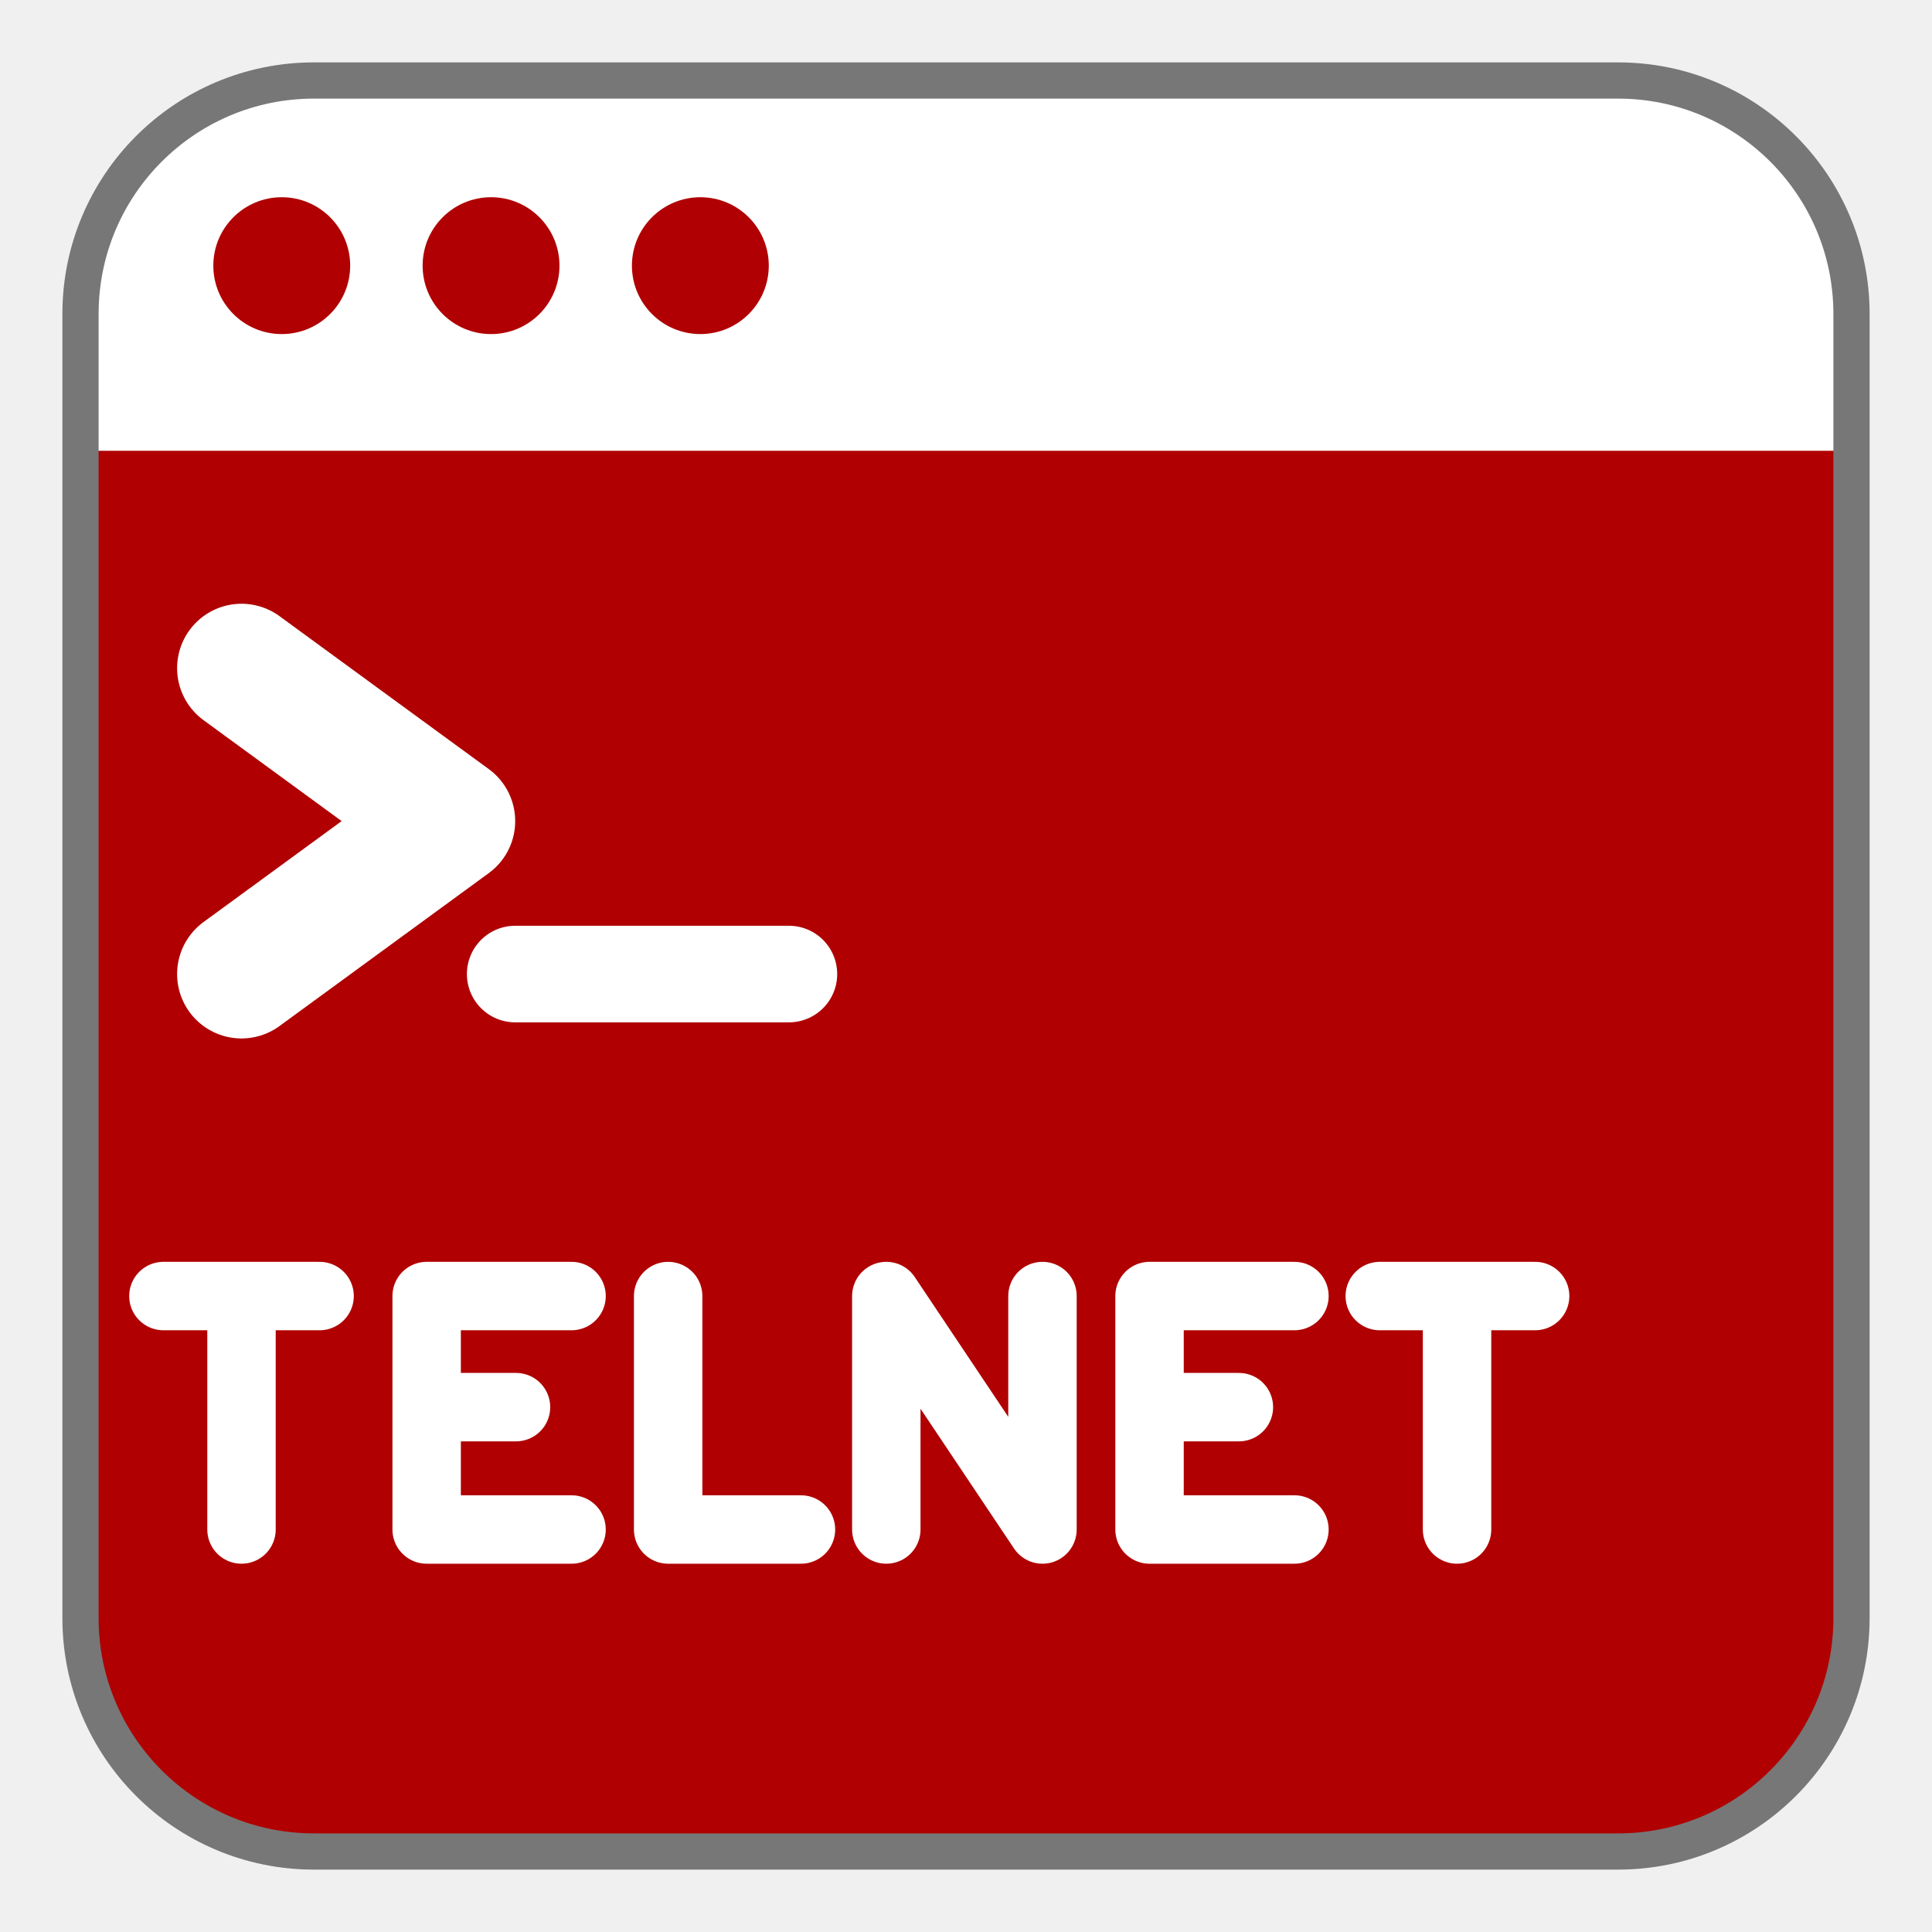
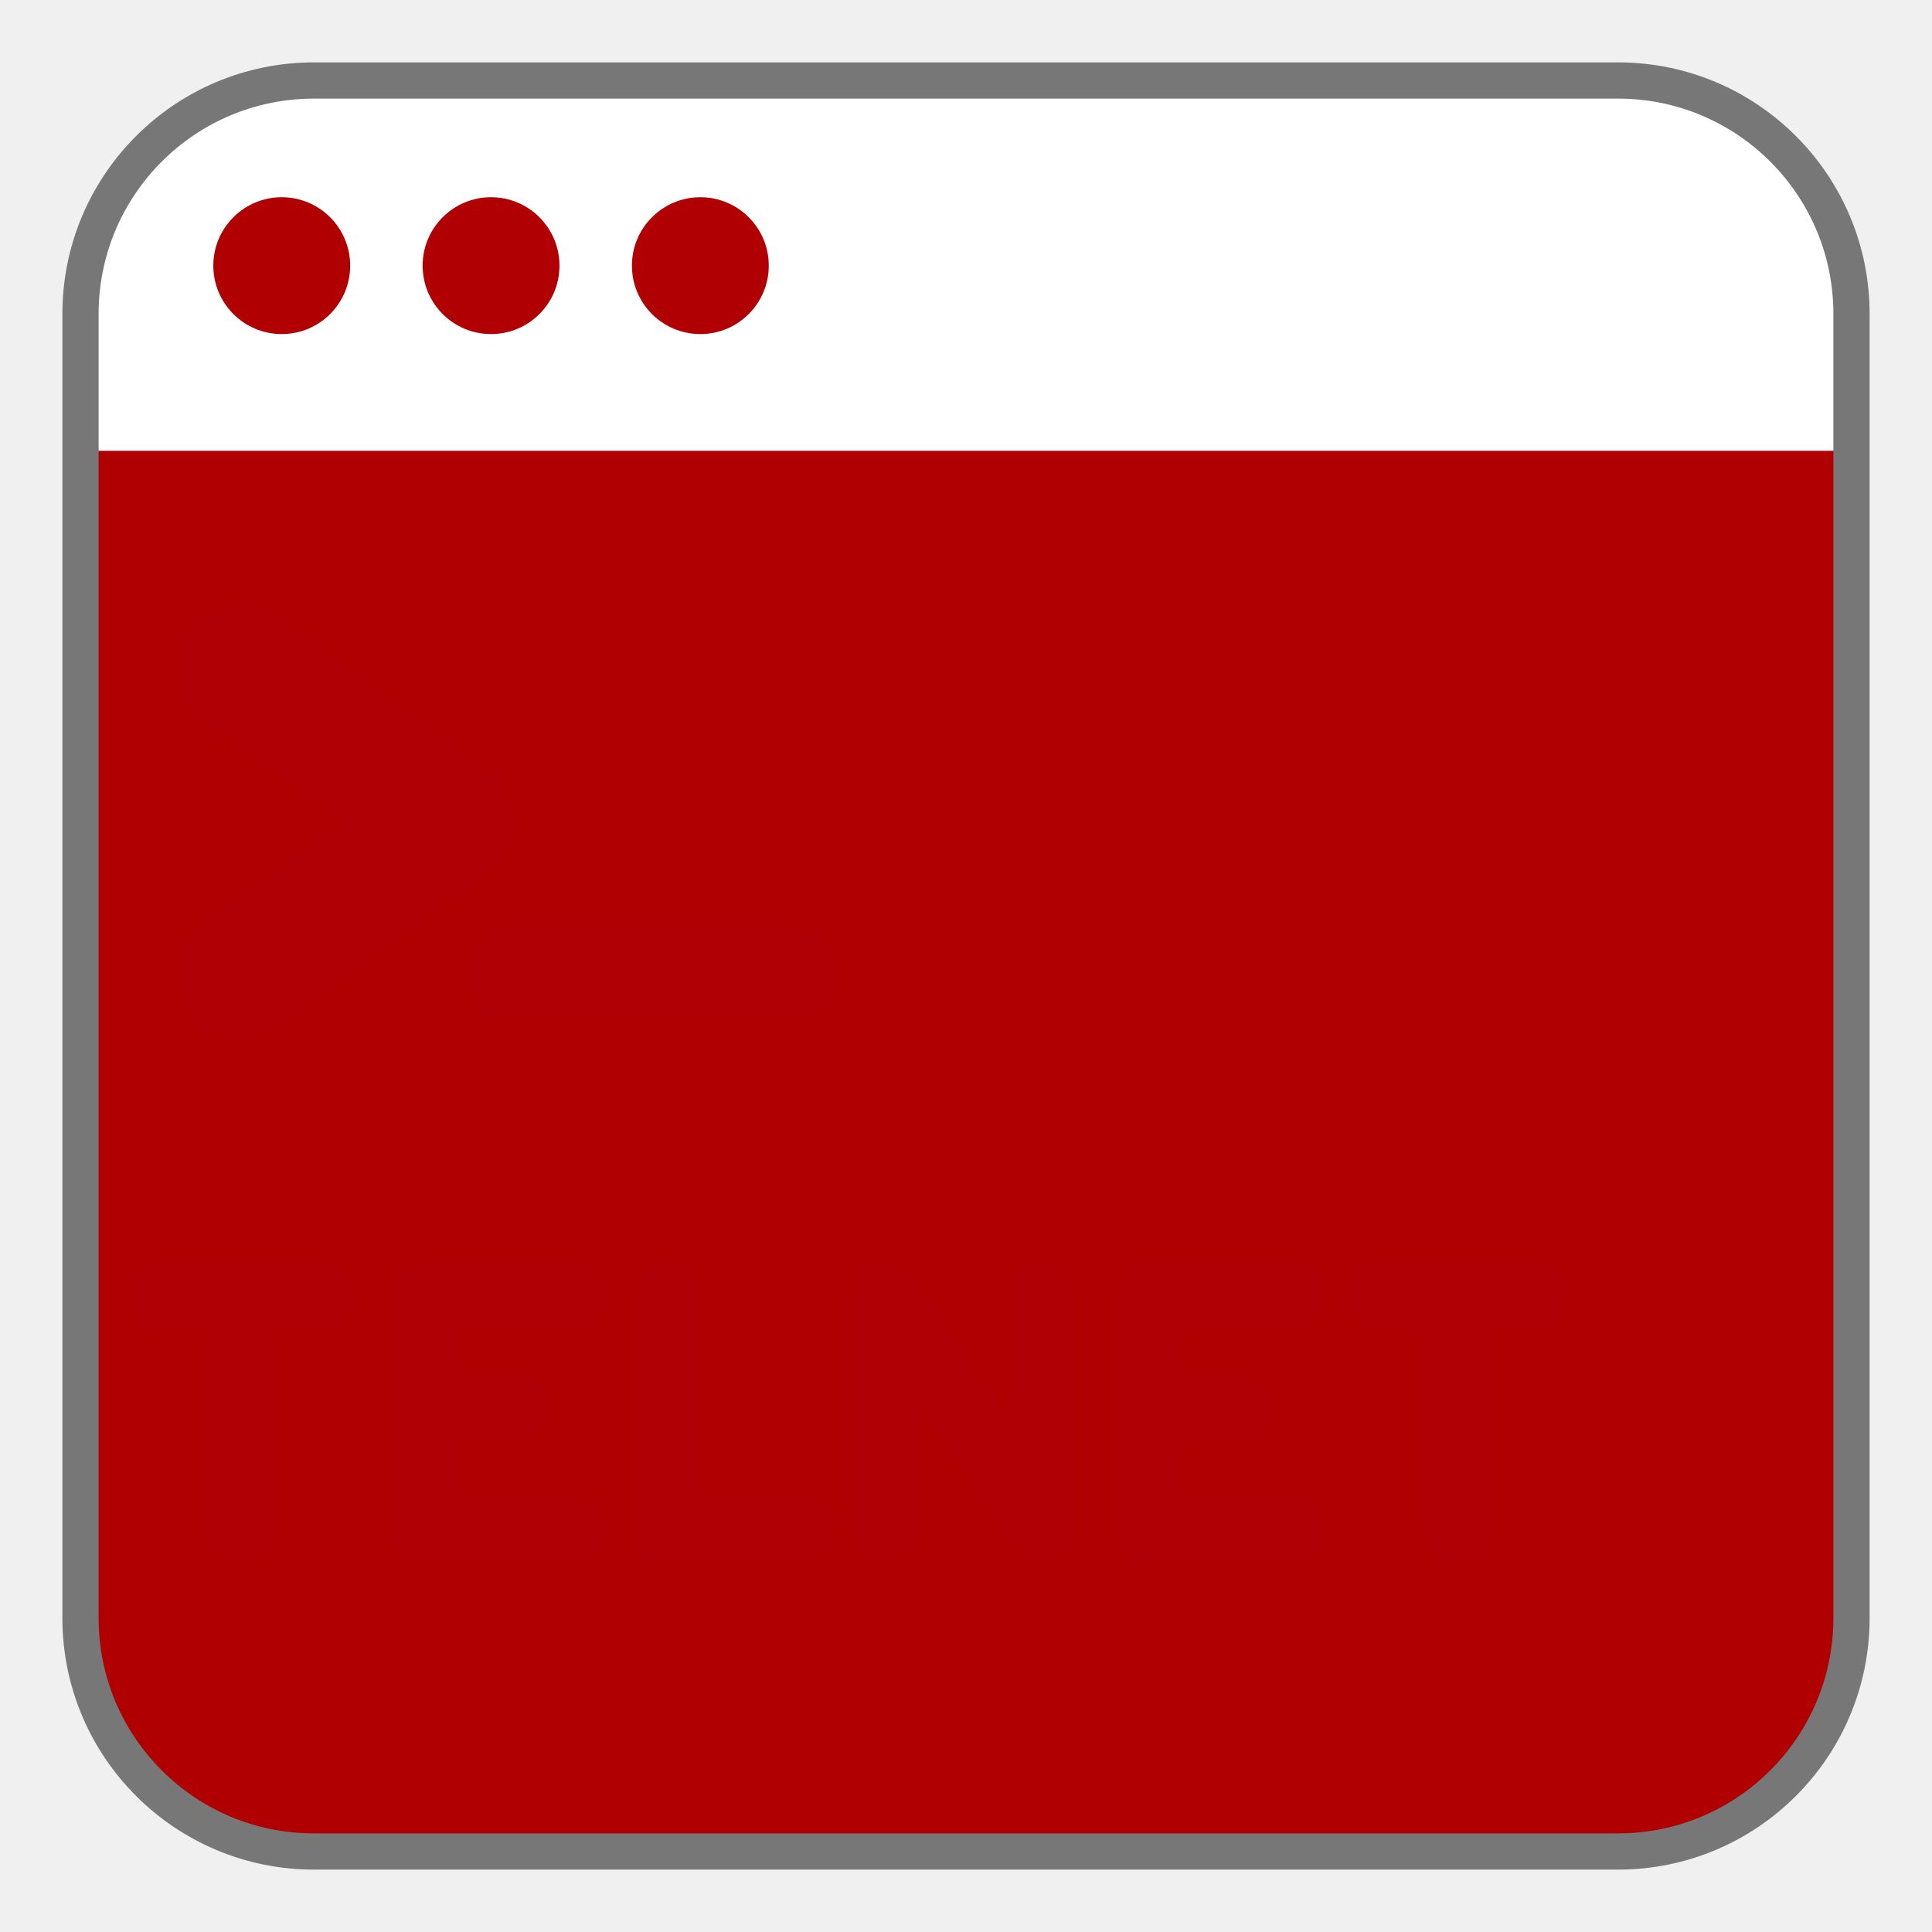
<svg xmlns="http://www.w3.org/2000/svg" viewBox="0 0 24 24" width="24" height="24" fill="none" stroke-linecap="round" stroke-linejoin="round" fill-opacity="0">
  <path d="M3.9 1 H20.1 A2.9 2.9 0 0 1 23 3.9 V5.6 H1 V3.9 A2.9 2.9 0 0 1 3.9 1 Z" fill="#FFFFFF" fill-opacity="1" />
  <path d="M1 5.6 H23 V20.1 A2.9 2.9 0 0 1 20.1 23 H3.9 A2.9 2.9 0 0 1 1 20.1 Z" fill="#B00001" fill-opacity="1" />
  <circle cx="3.5" cy="3.3" r="0.85" fill="#B00002" fill-opacity="1" />
  <circle cx="6.1" cy="3.3" r="0.85" fill="#B00003" fill-opacity="1" />
  <circle cx="8.7" cy="3.3" r="0.85" fill="#B00004" fill-opacity="1" />
-   <path d="M3.0 8.3 L5.6 10.2 L3.0 12.1" stroke="#FFFFFF" stroke-width="1.6" fill="none" />
-   <path d="M6.4 12.1 H9.8" stroke="#FFFFFF" stroke-width="1.2" fill="none" />
+   <path d="M3.0 8.3 L5.6 10.2 L3.0 12.1" stroke="#B00005" stroke-width="1.6" fill="none" />
+   <path d="M6.4 12.1 H9.8" stroke="#B00005" stroke-width="1.2" fill="none" />
  <rect x="1" y="1" width="22" height="22" rx="2.9" stroke="#777777" stroke-width="0.45" fill="none" />
-   <path d="M 3.00 16.10 L 3.00 19.00 M 2.03 16.10 L 3.97 16.10 M 5.30 16.10 L 5.30 19.00 M 5.30 16.10 L 7.10 16.10 M 5.30 17.48 L 6.41 17.48 M 5.30 19.00 L 7.10 19.00 M 8.30 16.10 L 8.30 19.00 M 8.30 19.00 L 9.95 19.00 M 11.01 16.10 L 11.01 19.00 M 11.01 16.10 L 12.95 19.00 M 12.95 16.10 L 12.95 19.00 M 14.28 16.10 L 14.28 19.00 M 14.28 16.10 L 16.08 16.10 M 14.28 17.48 L 15.39 17.48 M 14.28 19.00 L 16.08 19.00 M 18.10 16.10 L 18.10 19.00 M 17.14 16.10 L 19.07 16.10" stroke="#FFFFFF" stroke-width="0.85" fill="none" />
+   <path d="M 3.00 16.10 L 3.00 19.00 M 2.03 16.10 L 3.97 16.10 M 5.30 16.10 L 5.30 19.00 M 5.30 16.10 L 7.10 16.10 M 5.30 17.48 L 6.41 17.48 M 5.30 19.00 L 7.10 19.00 M 8.30 16.10 L 8.30 19.00 M 8.30 19.00 L 9.95 19.00 M 11.01 16.10 L 11.01 19.00 M 11.01 16.10 L 12.95 19.00 M 12.95 16.10 L 12.95 19.00 M 14.28 16.10 L 14.28 19.00 M 14.28 16.10 L 16.08 16.10 M 14.28 17.48 L 15.39 17.48 M 14.28 19.00 L 16.08 19.00 M 18.10 16.10 L 18.10 19.00 M 17.14 16.10 L 19.07 16.10" stroke="#B00005" stroke-width="0.85" fill="none" />
</svg>
